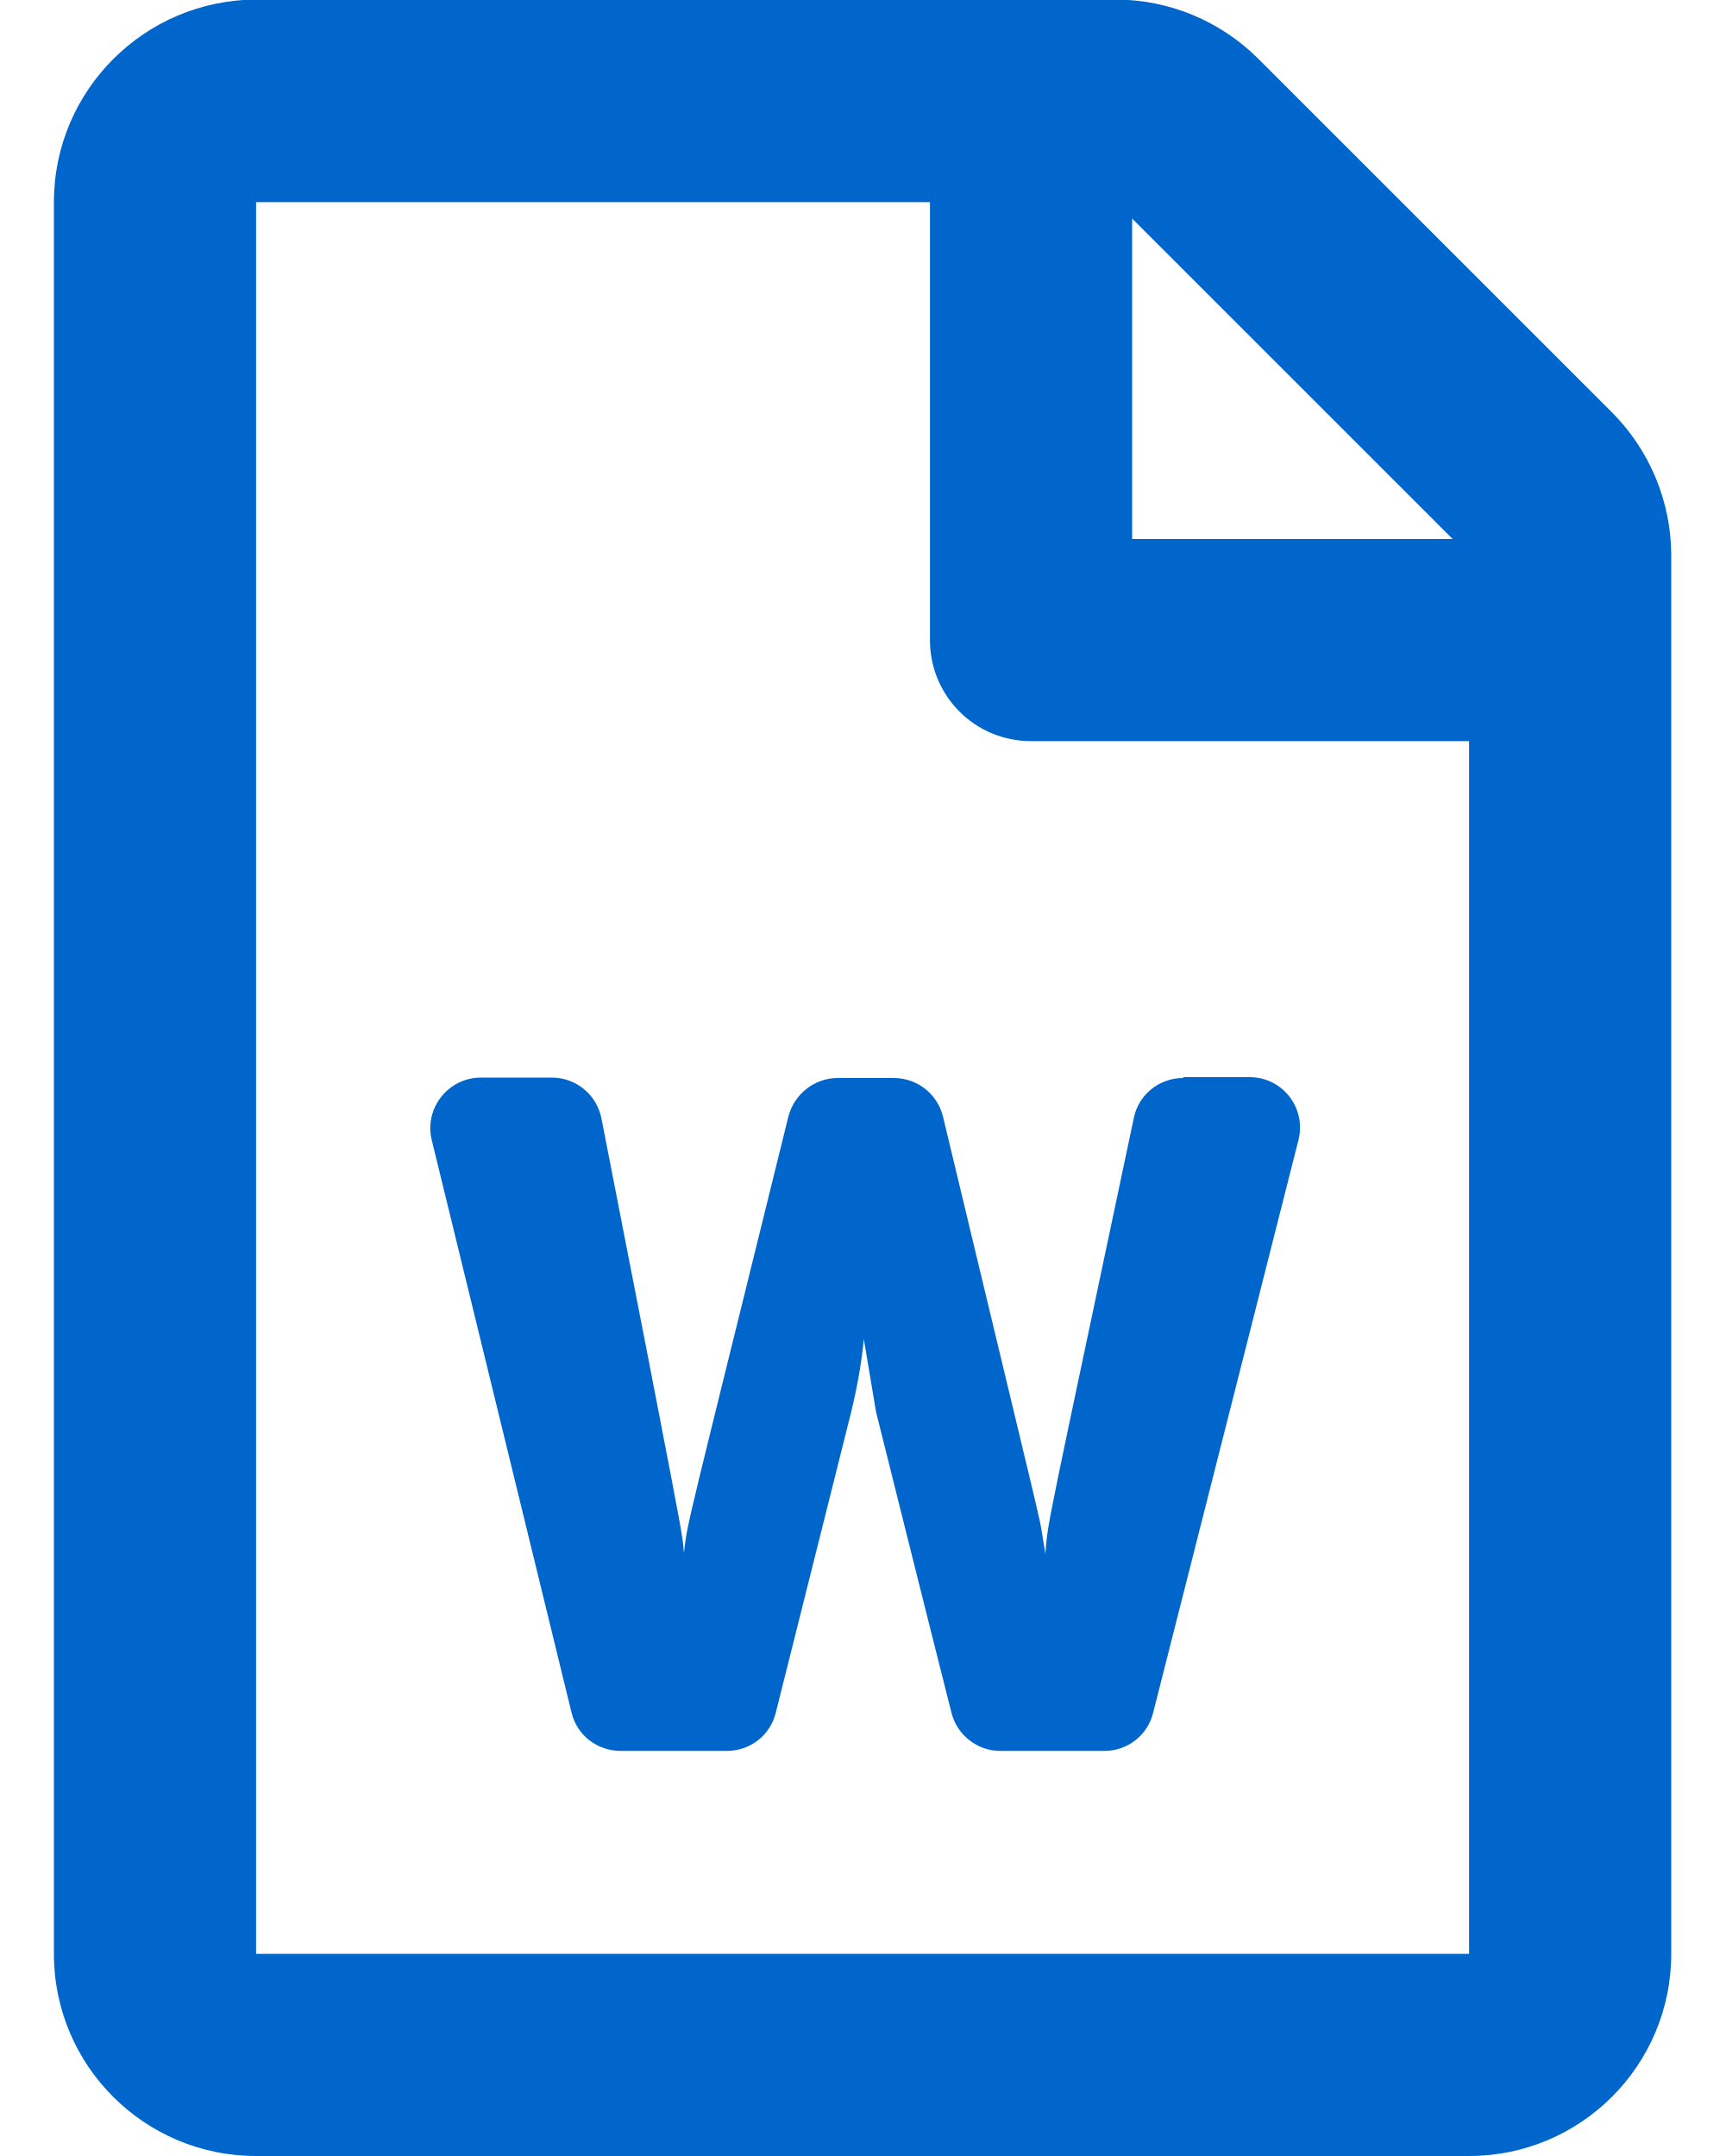
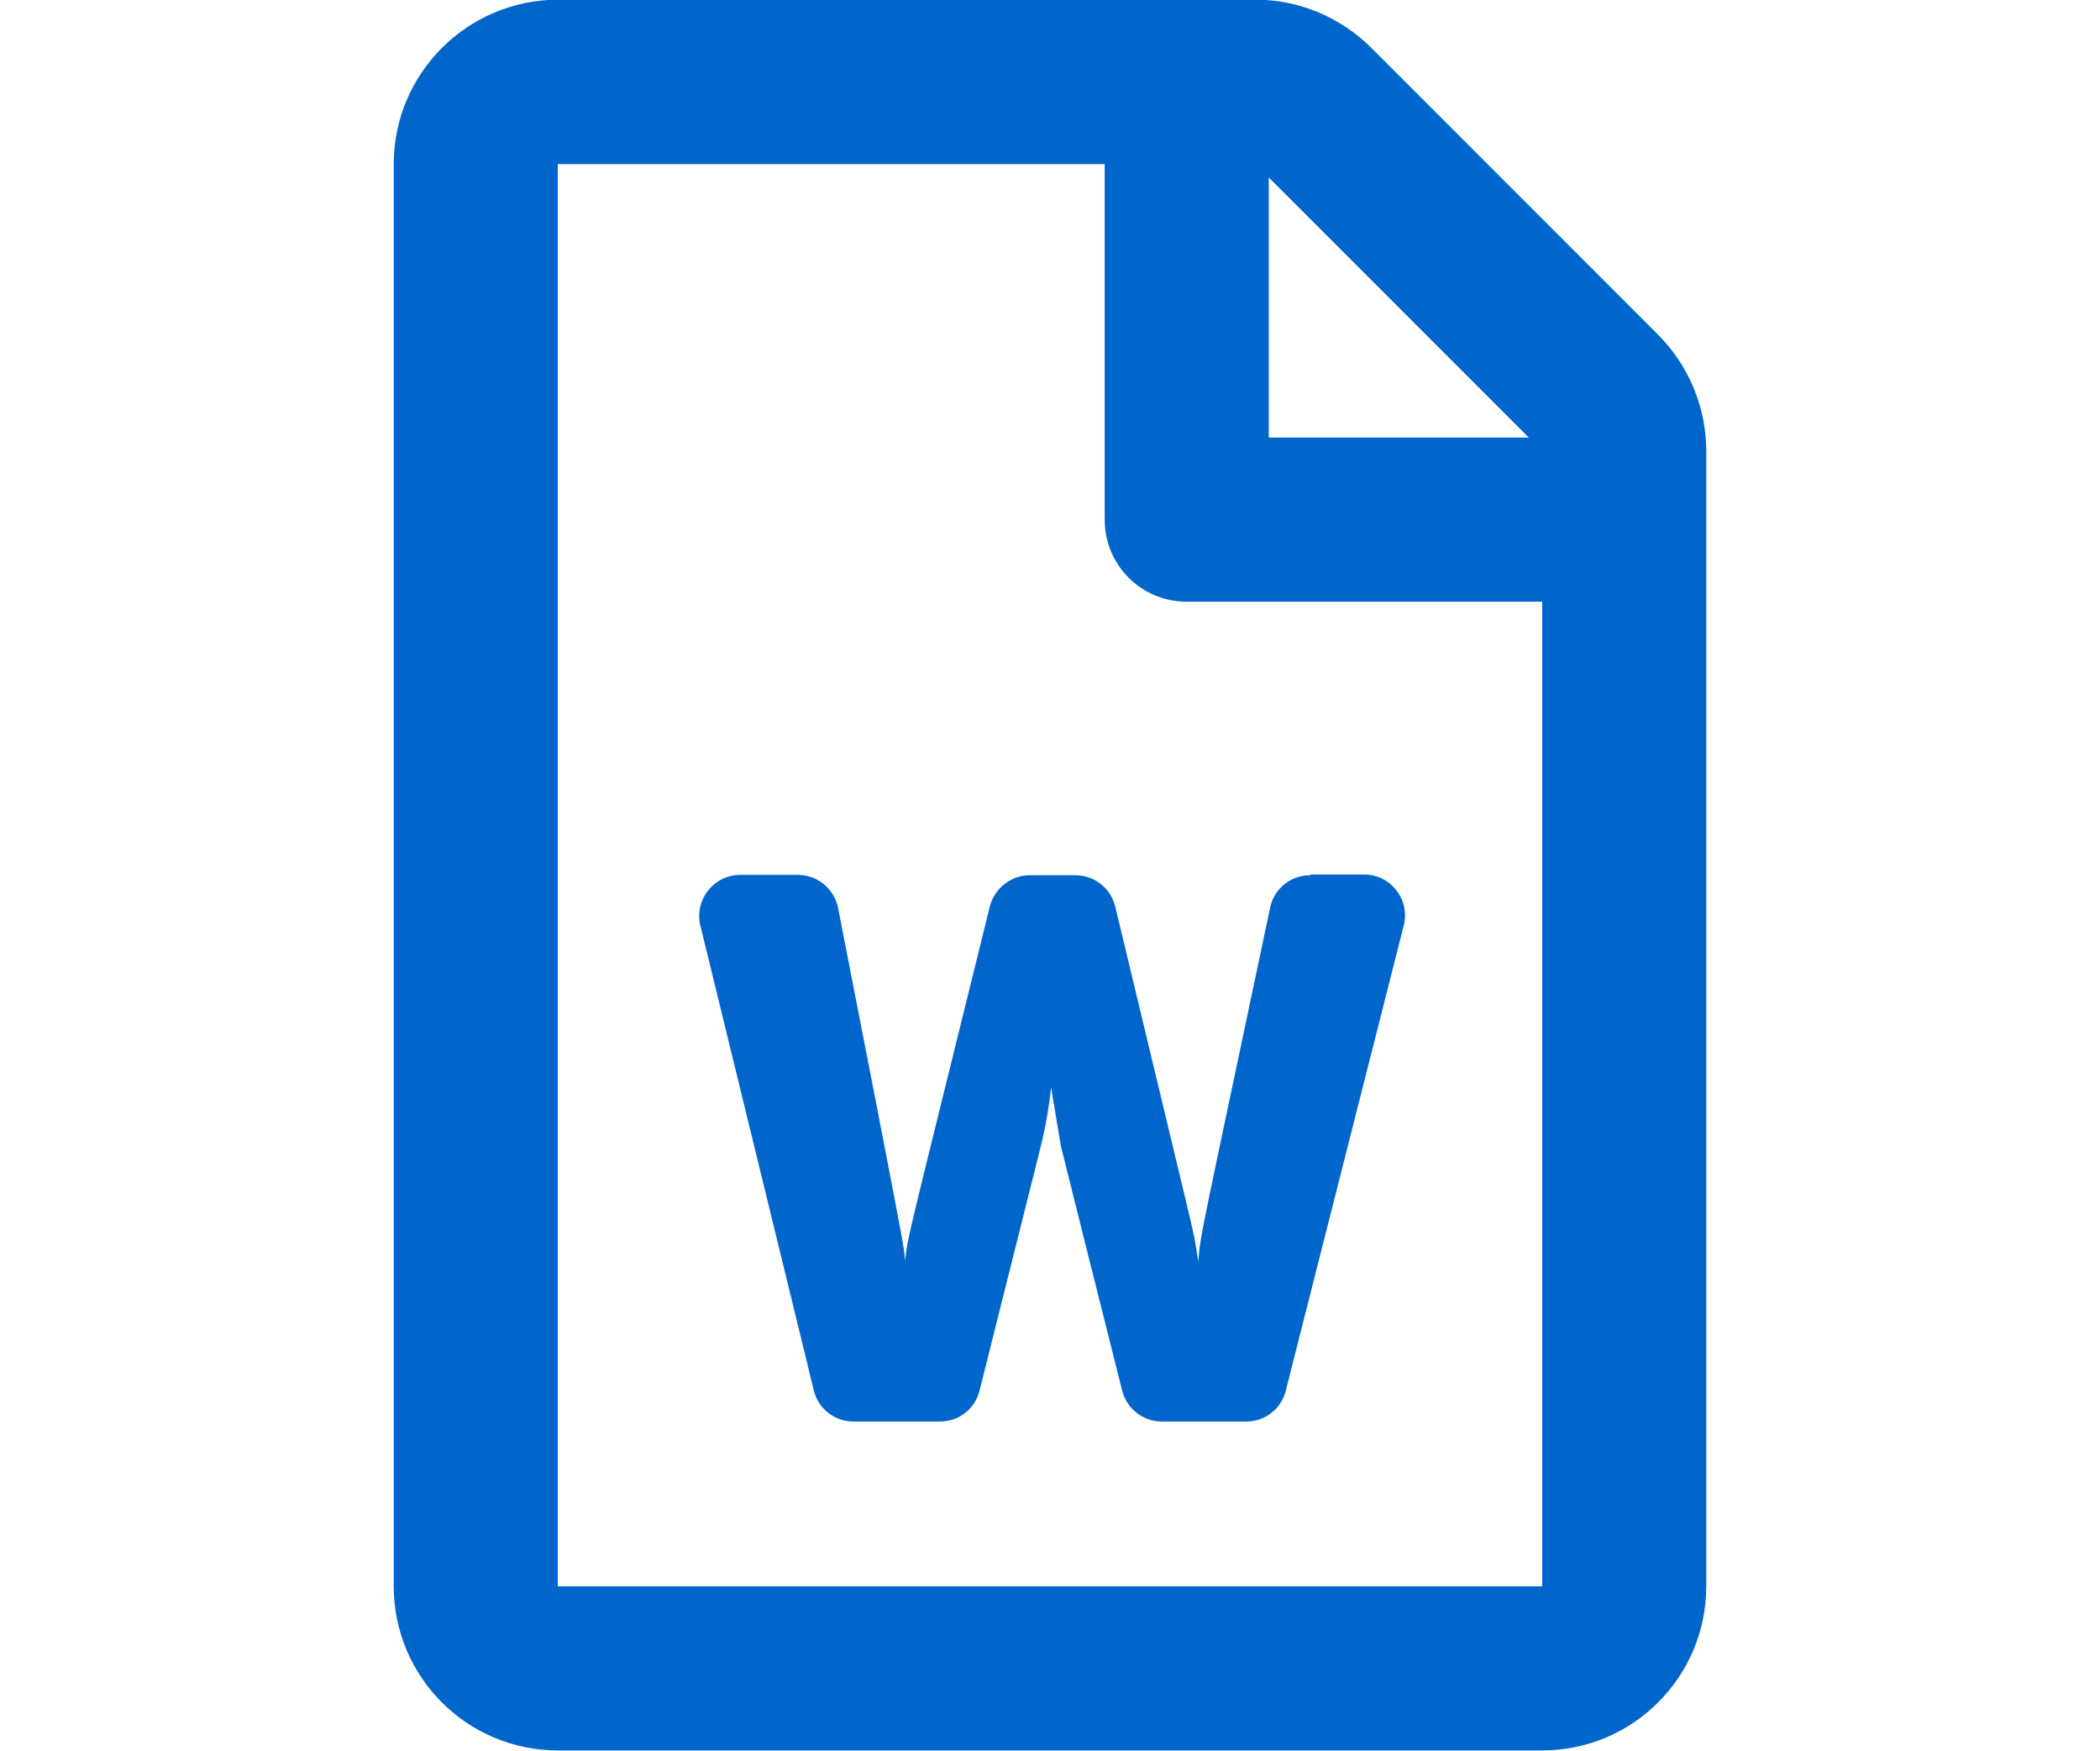
- <svg xmlns="http://www.w3.org/2000/svg" aria-hidden="true" focusable="false" data-prefix="far" data-icon="file-word" width="120px" height="150px" class="svg-inline--fa fa-file-word fa-w-12" role="img" viewBox="0 0 384 512">
+ <svg xmlns="http://www.w3.org/2000/svg" aria-hidden="true" focusable="false" data-prefix="far" data-icon="file-word" width="120px" height="100px" class="svg-inline--fa fa-file-word fa-w-12" role="img" viewBox="0 0 384 512">
  <path fill="#0066cc" d="M369.9 97.9L286 14C277 5 264.8-.1 252.1-.1H48C21.5 0 0 21.5 0 48v416c0 26.5 21.5 48 48 48h288c26.5 0 48-21.5 48-48V131.9c0-12.7-5.1-25-14.1-34zM332.1 128H256V51.9l76.1 76.1zM48 464V48h160v104c0 13.3 10.7 24 24 24h104v288H48zm220.1-208c-5.7 0-10.6 4-11.7 9.5-20.6 97.7-20.4 95.4-21 103.5-.2-1.2-.4-2.6-.7-4.3-.8-5.1.3.2-23.6-99.5-1.3-5.4-6.1-9.2-11.7-9.2h-13.3c-5.5 0-10.3 3.8-11.7 9.1-24.4 99-24 96.2-24.8 103.7-.1-1.1-.2-2.5-.5-4.2-.7-5.2-14.1-73.3-19.1-99-1.1-5.6-6-9.7-11.8-9.7h-16.8c-7.8 0-13.5 7.3-11.7 14.8 8 32.6 26.7 109.5 33.2 136 1.3 5.4 6.1 9.1 11.7 9.1h25.2c5.5 0 10.3-3.7 11.6-9.1l17.9-71.4c1.5-6.2 2.5-12 3-17.3l2.9 17.3c.1.4 12.6 50.5 17.9 71.4 1.3 5.3 6.1 9.1 11.6 9.1h24.7c5.5 0 10.3-3.7 11.6-9.1 20.8-81.9 30.2-119 34.5-136 1.9-7.6-3.8-14.9-11.6-14.9h-15.8z" />
</svg>
